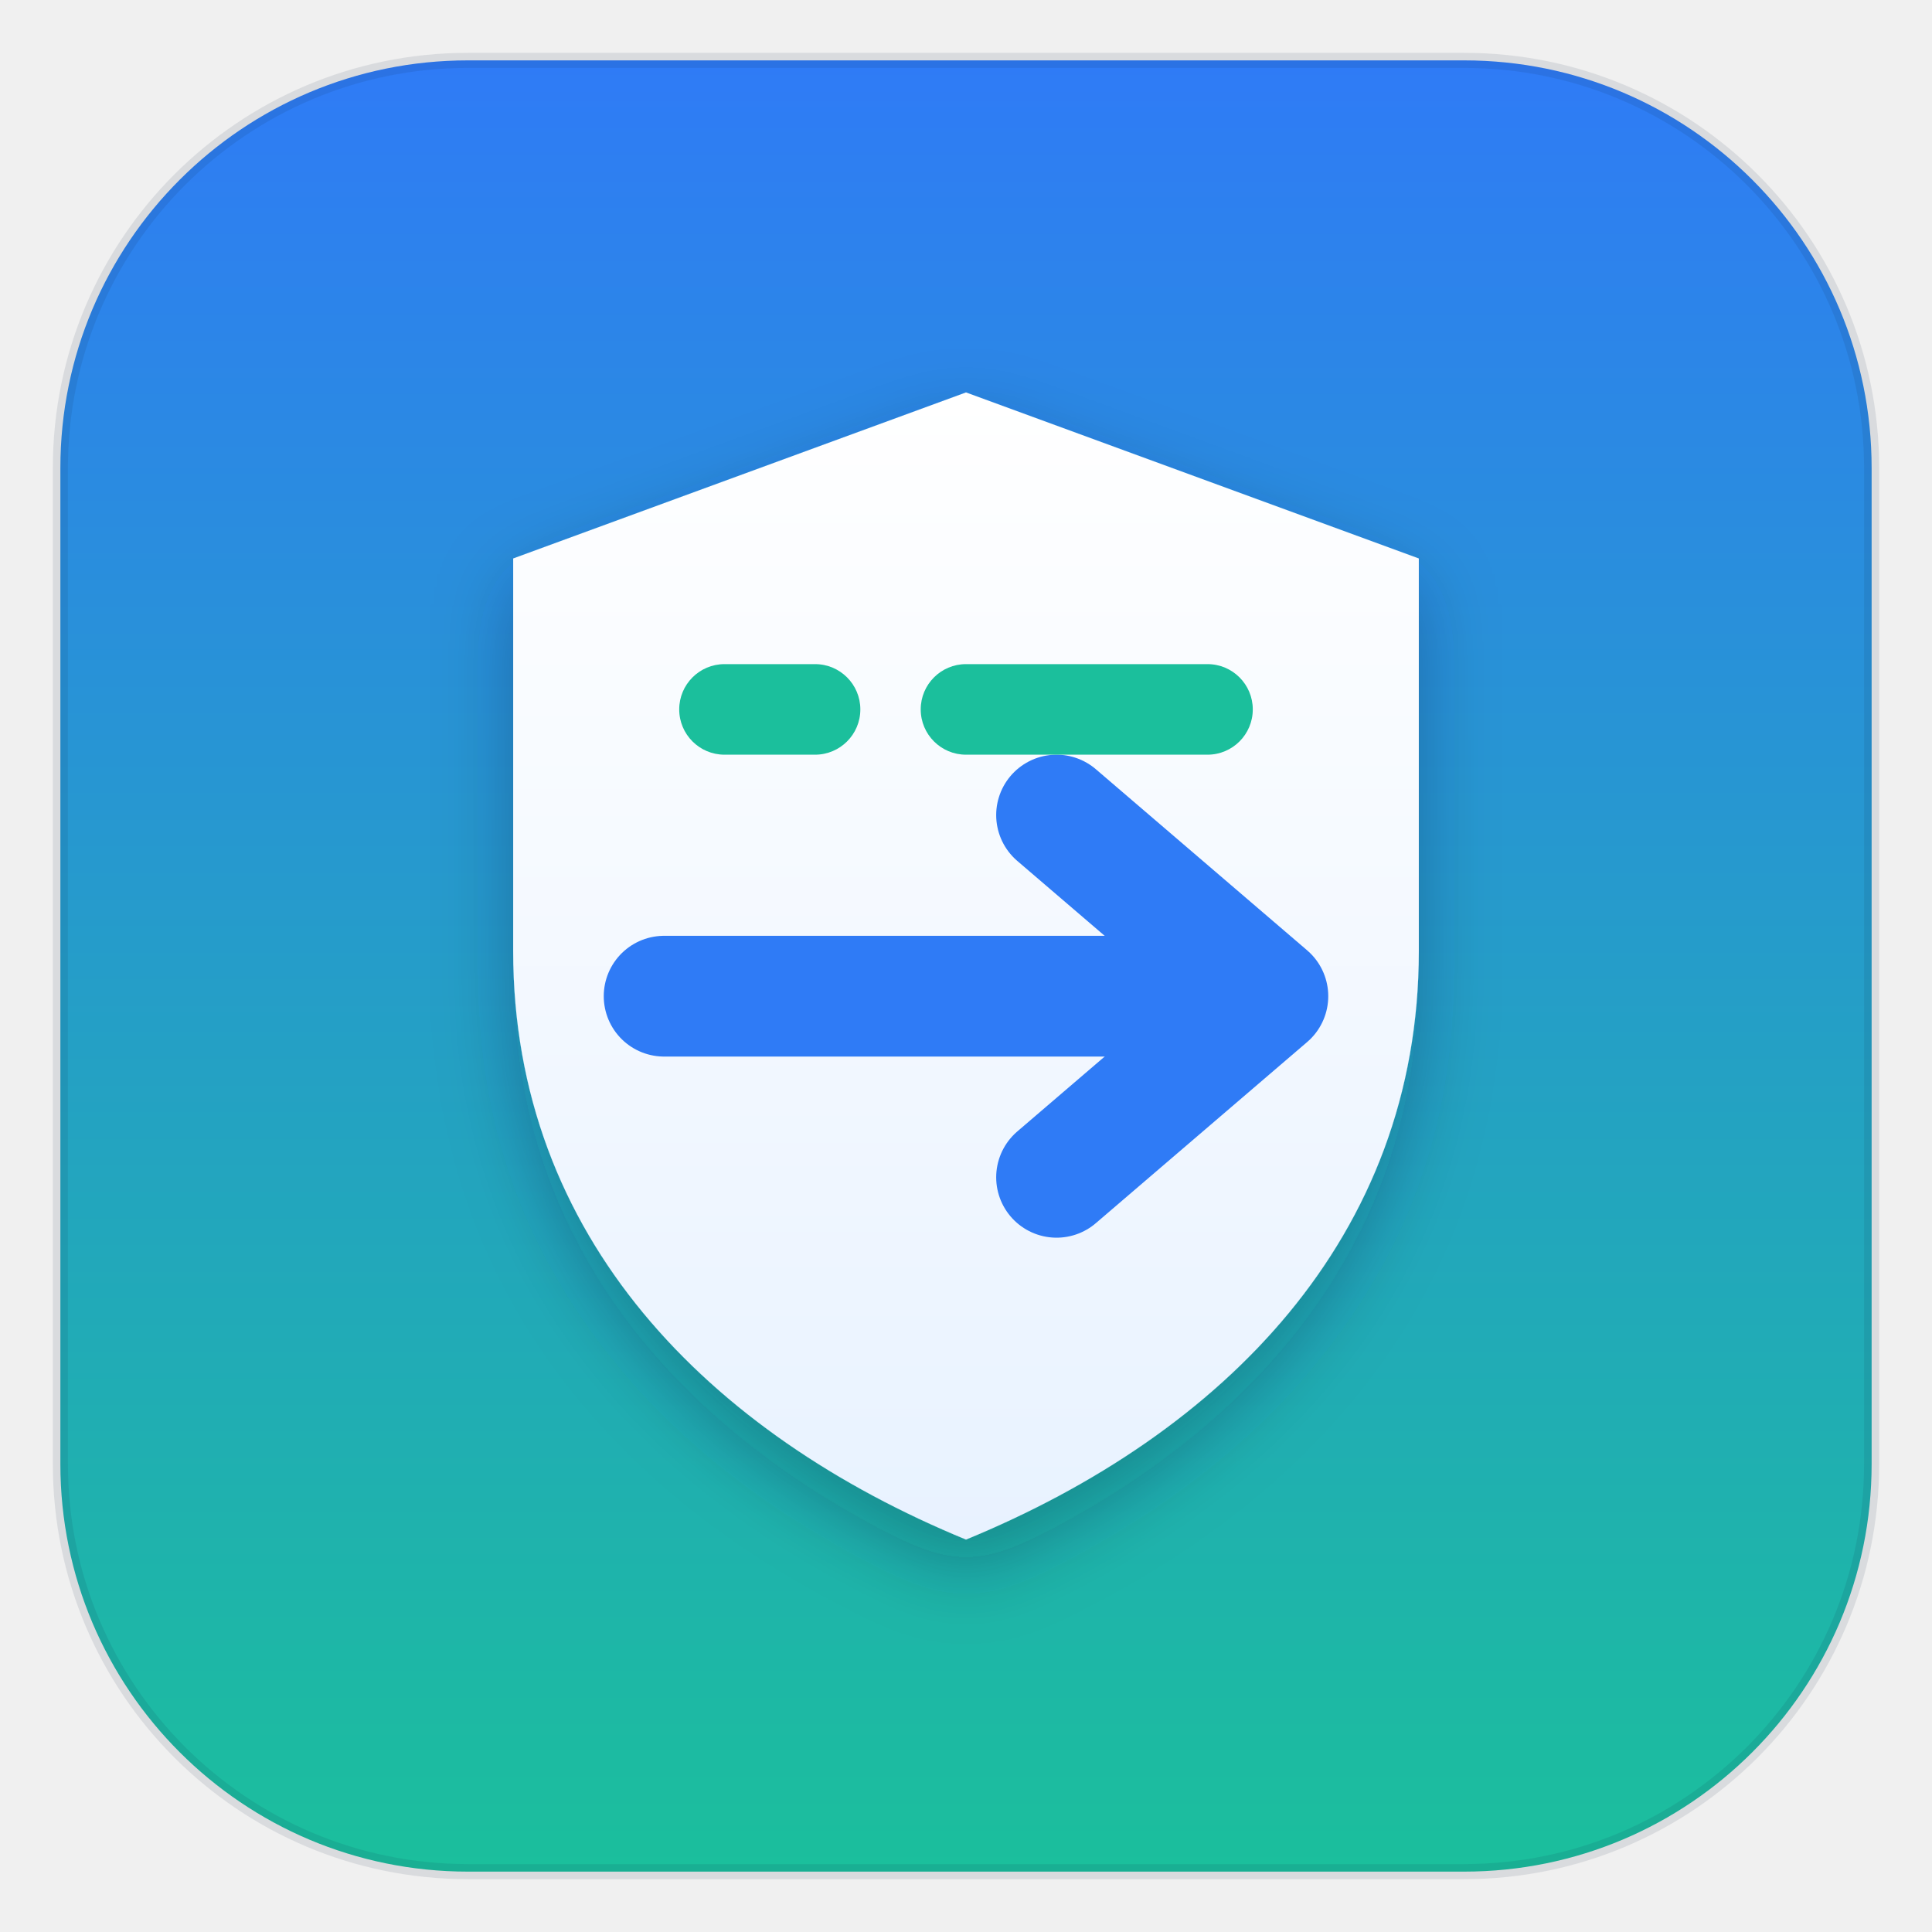
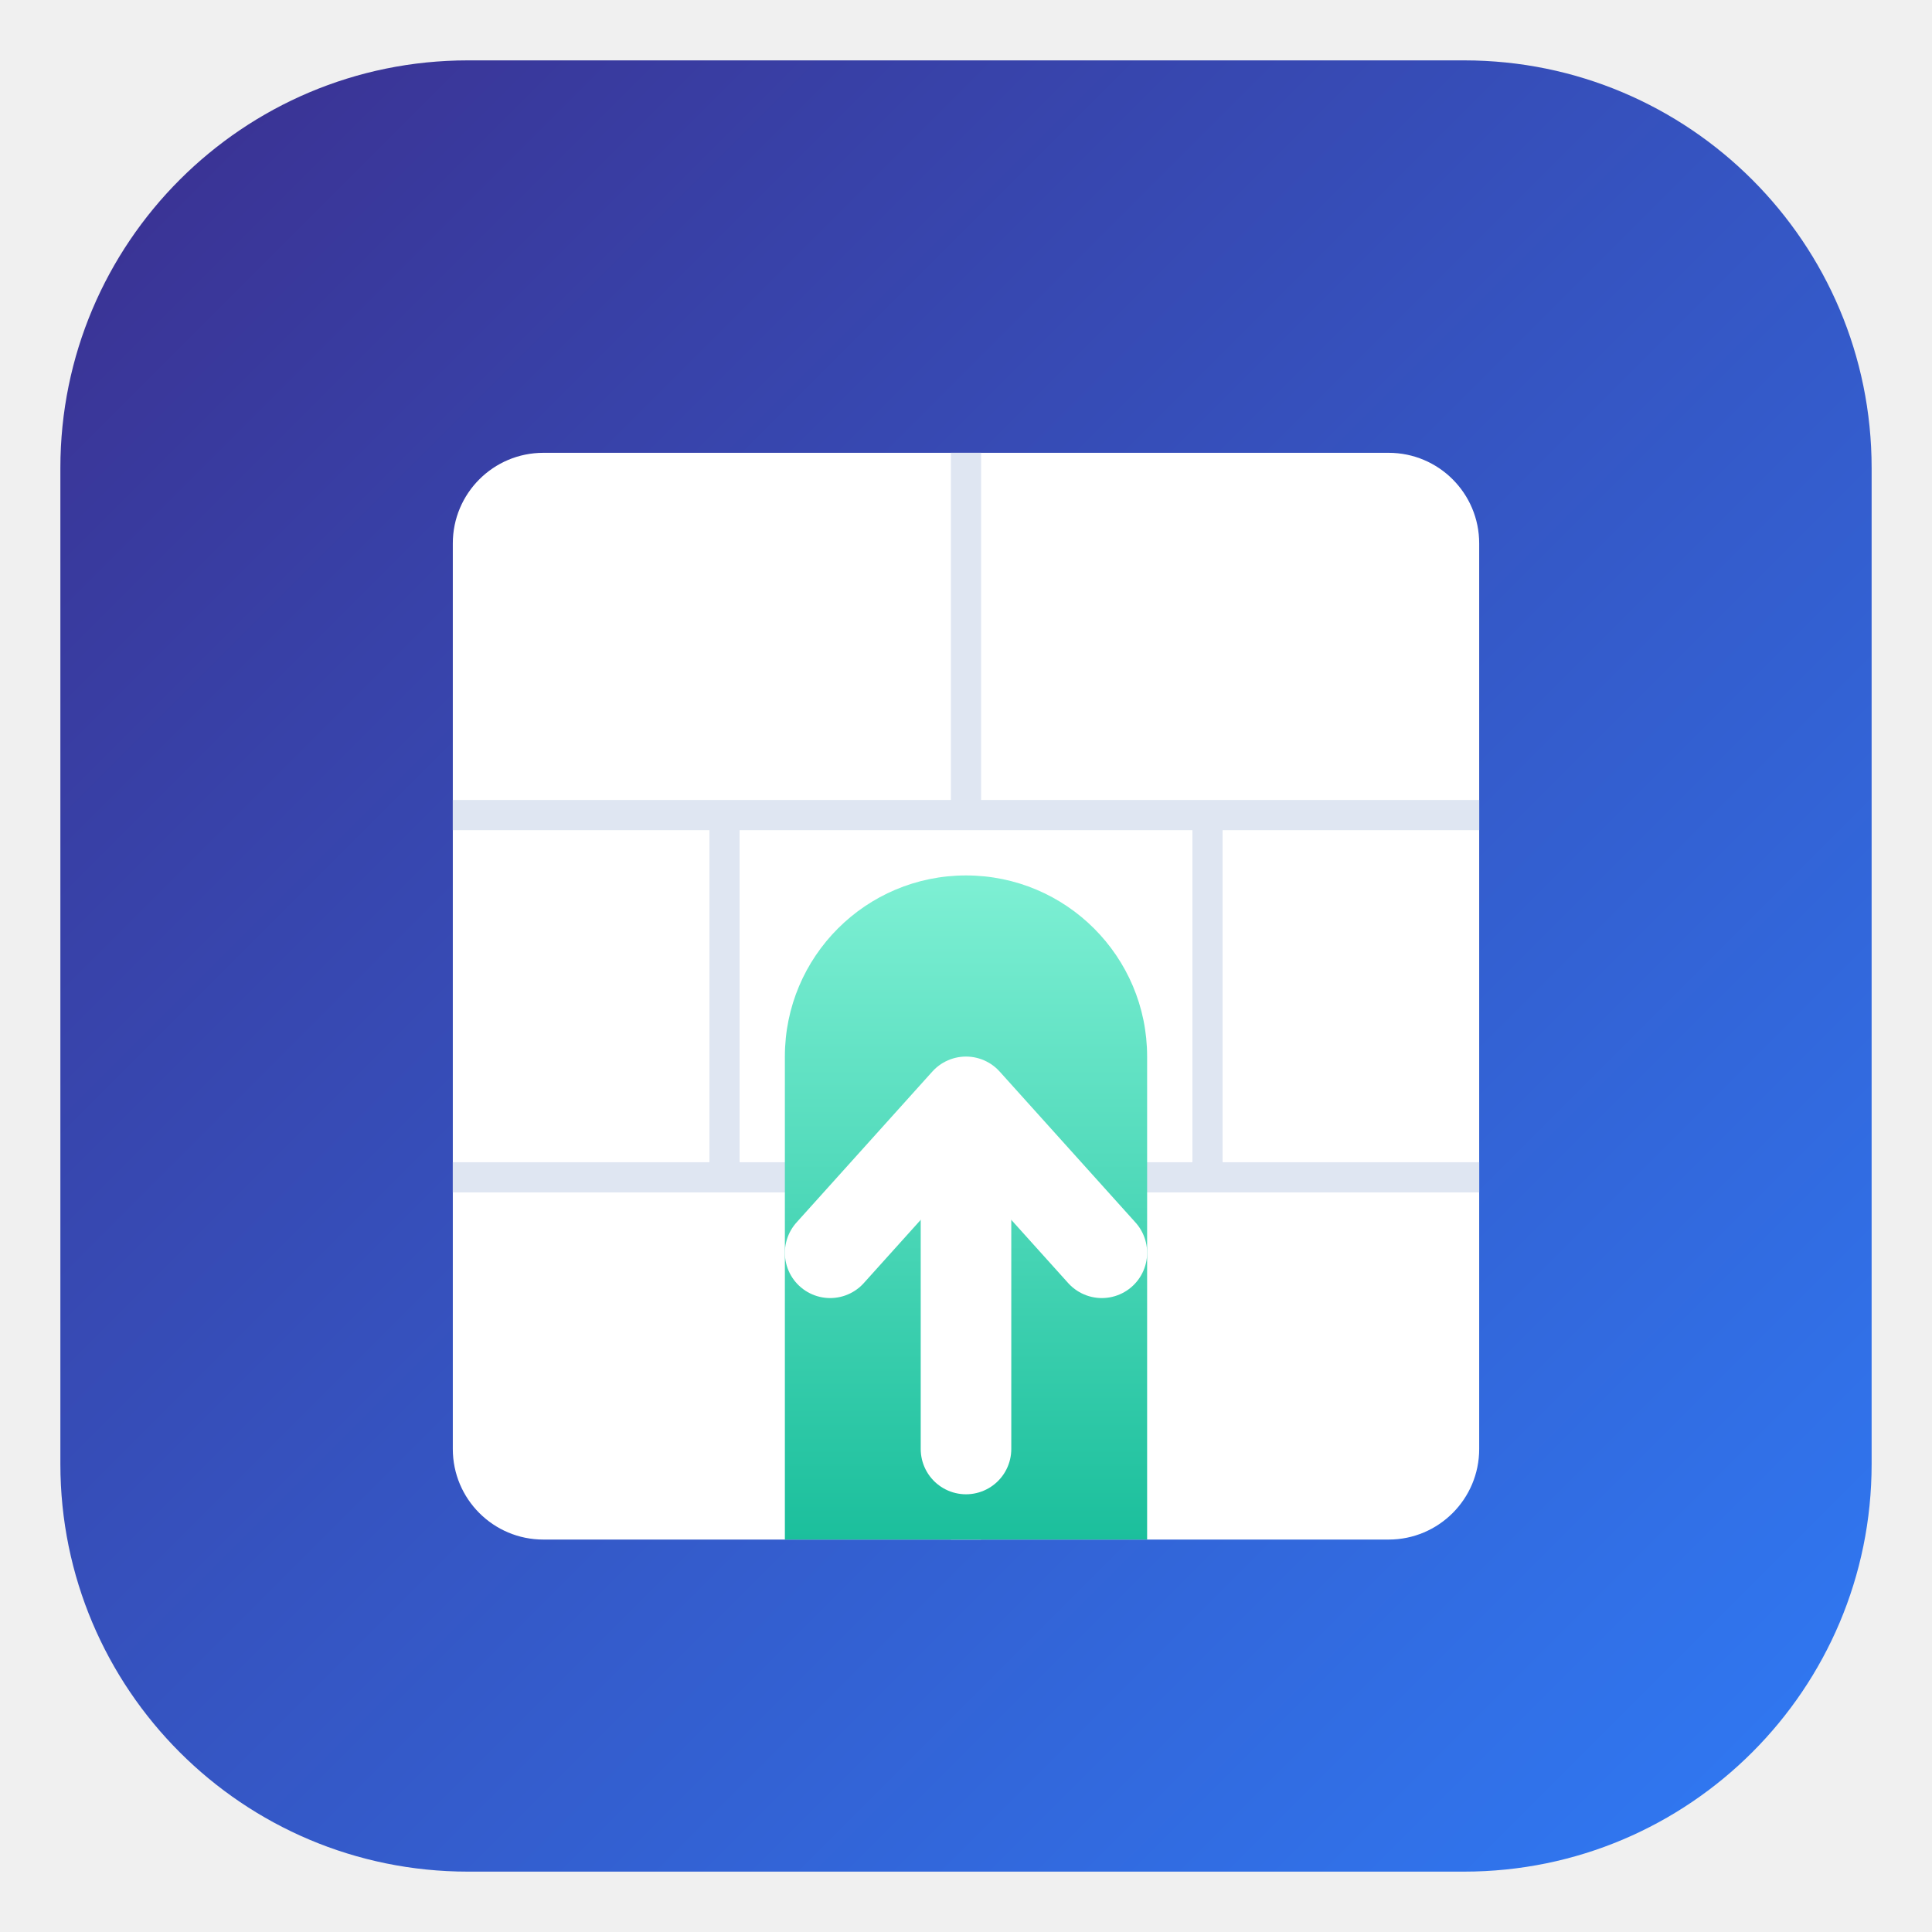
<svg xmlns="http://www.w3.org/2000/svg" width="128" height="128" viewBox="0 0 128 128">
  <defs>
-     <linearGradient id="bg" x1="0" y1="0" x2="0" y2="1">
-       <stop offset="0" stop-color="#2f7bf6" />
-       <stop offset="1" stop-color="#1bbf9c" />
+     <linearGradient id="pw-bg" x1="0" y1="0" x2="1" y2="1">
+       <stop offset="0" stop-color="#3b2f8f" />
+       <stop offset="1" stop-color="#2f7bf6" />
    </linearGradient>
-     <linearGradient id="shield" x1="0" y1="0" x2="0" y2="1">
-       <stop offset="0" stop-color="#ffffff" />
-       <stop offset="1" stop-color="#e8f2ff" />
+     <linearGradient id="pw-glow" x1="0" y1="1" x2="0" y2="0">
+       <stop offset="0" stop-color="#1bbf9c" />
+       <stop offset="1" stop-color="#7ef0d4" />
    </linearGradient>
-     <filter id="shadow" x="-20%" y="-20%" width="140%" height="140%">
-       <feDropShadow dx="0" dy="2" stdDeviation="2.5" flood-color="#0a2540" flood-opacity="0.28" />
-     </filter>
  </defs>
-   <rect x="4" y="4" width="120" height="120" rx="27" fill="url(#bg)" />
-   <rect x="4" y="4" width="120" height="120" rx="27" fill="none" stroke="#0a2540" stroke-opacity="0.10" stroke-width="1" />
-   <g filter="url(#shadow)">
-     <path d="M64 26 L94 37 V63 C94 82 81 95 64 102 C47 95 34 82 34 63 V37 Z" fill="url(#shield)" />
+   <rect x="4" y="4" width="120" height="120" rx="27" fill="url(#pw-bg)" />
+   <rect x="30" y="30" width="68" height="72" rx="6" fill="#ffffff" />
+   <g stroke="#dfe6f2" stroke-width="2">
+     <path d="M30 54 H98" />
+     <path d="M30 78 H98" />
+     <path d="M64 30 V54" />
+     <path d="M48 54 V78" />
+     <path d="M80 54 V78" />
+     <path d="M64 78 V102" />
  </g>
-   <g stroke="#2f7bf6" stroke-width="8" stroke-linecap="round" stroke-linejoin="round" fill="none">
-     <path d="M44 66 H80" />
-     <path d="M70 54 L84 66 L70 78" />
-   </g>
-   <g fill="#1bbf9c">
-     <rect x="45" y="44" width="12" height="6" rx="3" />
-     <rect x="61" y="44" width="22" height="6" rx="3" />
+   <path d="M52 102 V70 a12 12 0 0 1 24 0 V102 Z" fill="url(#pw-glow)" />
+   <g stroke="#ffffff" stroke-width="6" stroke-linecap="round" stroke-linejoin="round" fill="none">
+     <path d="M64 96 V74" />
+     <path d="M55 83 L64 73 L73 83" />
  </g>
</svg>
